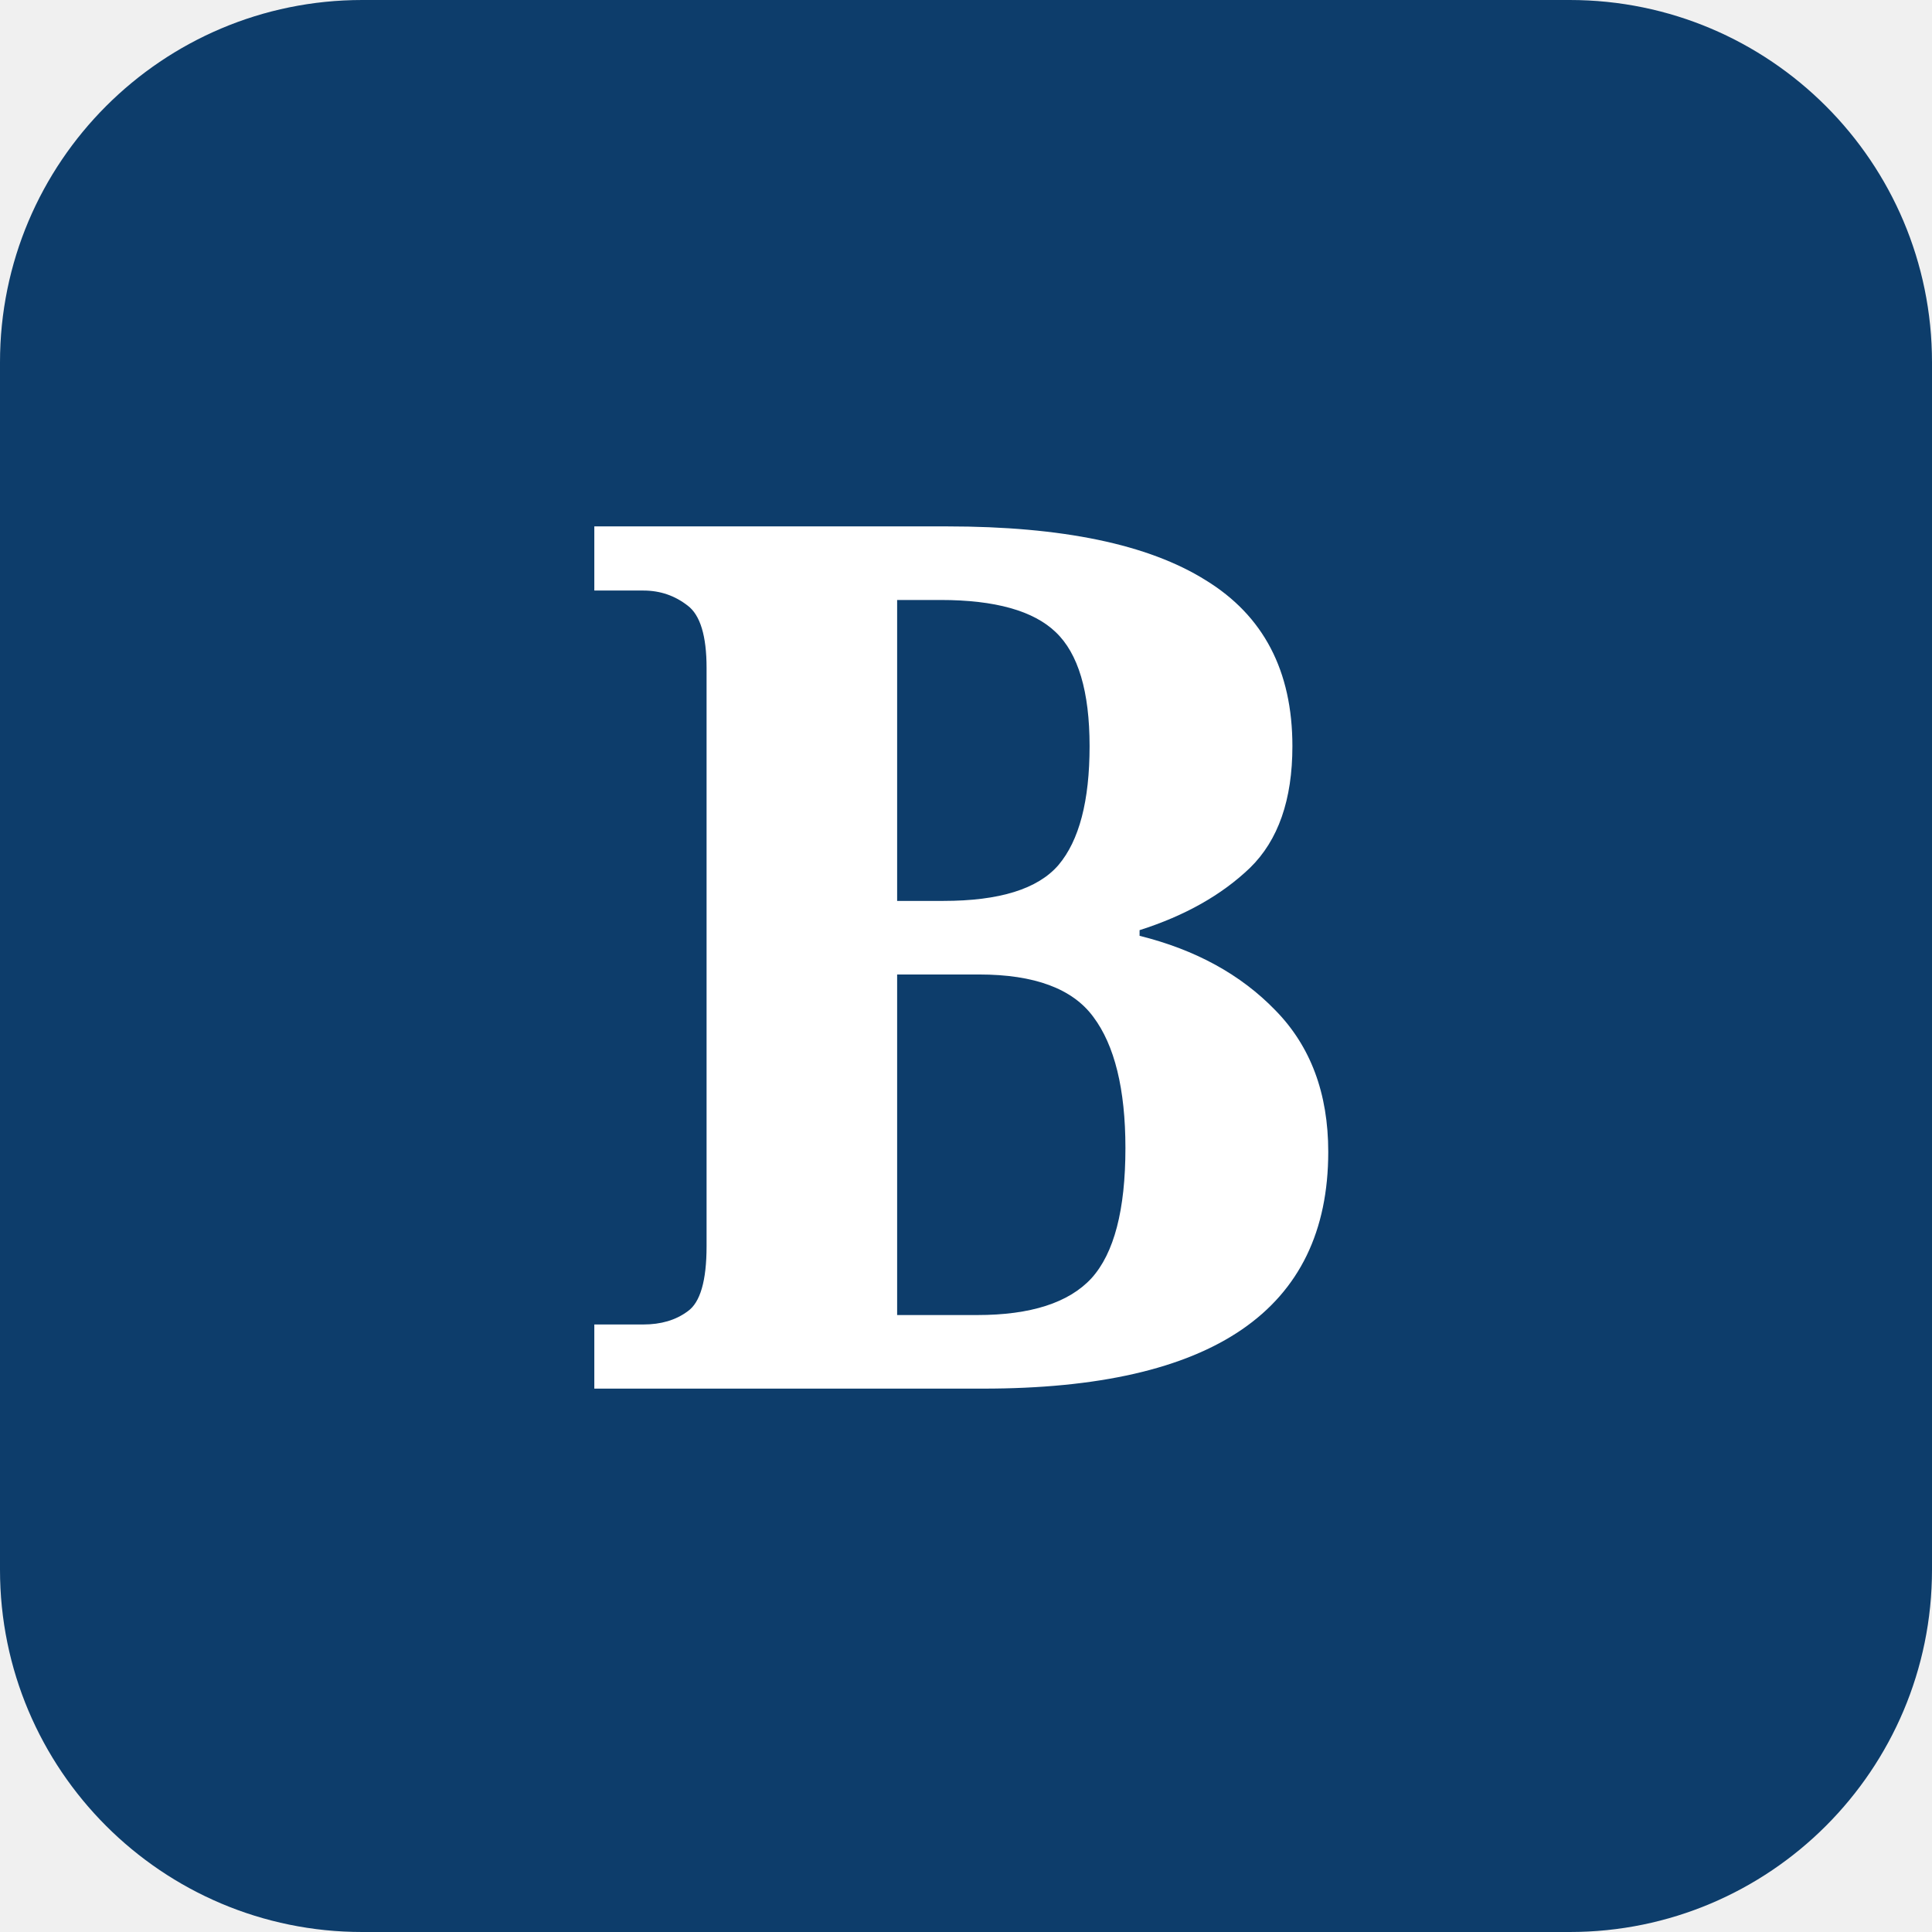
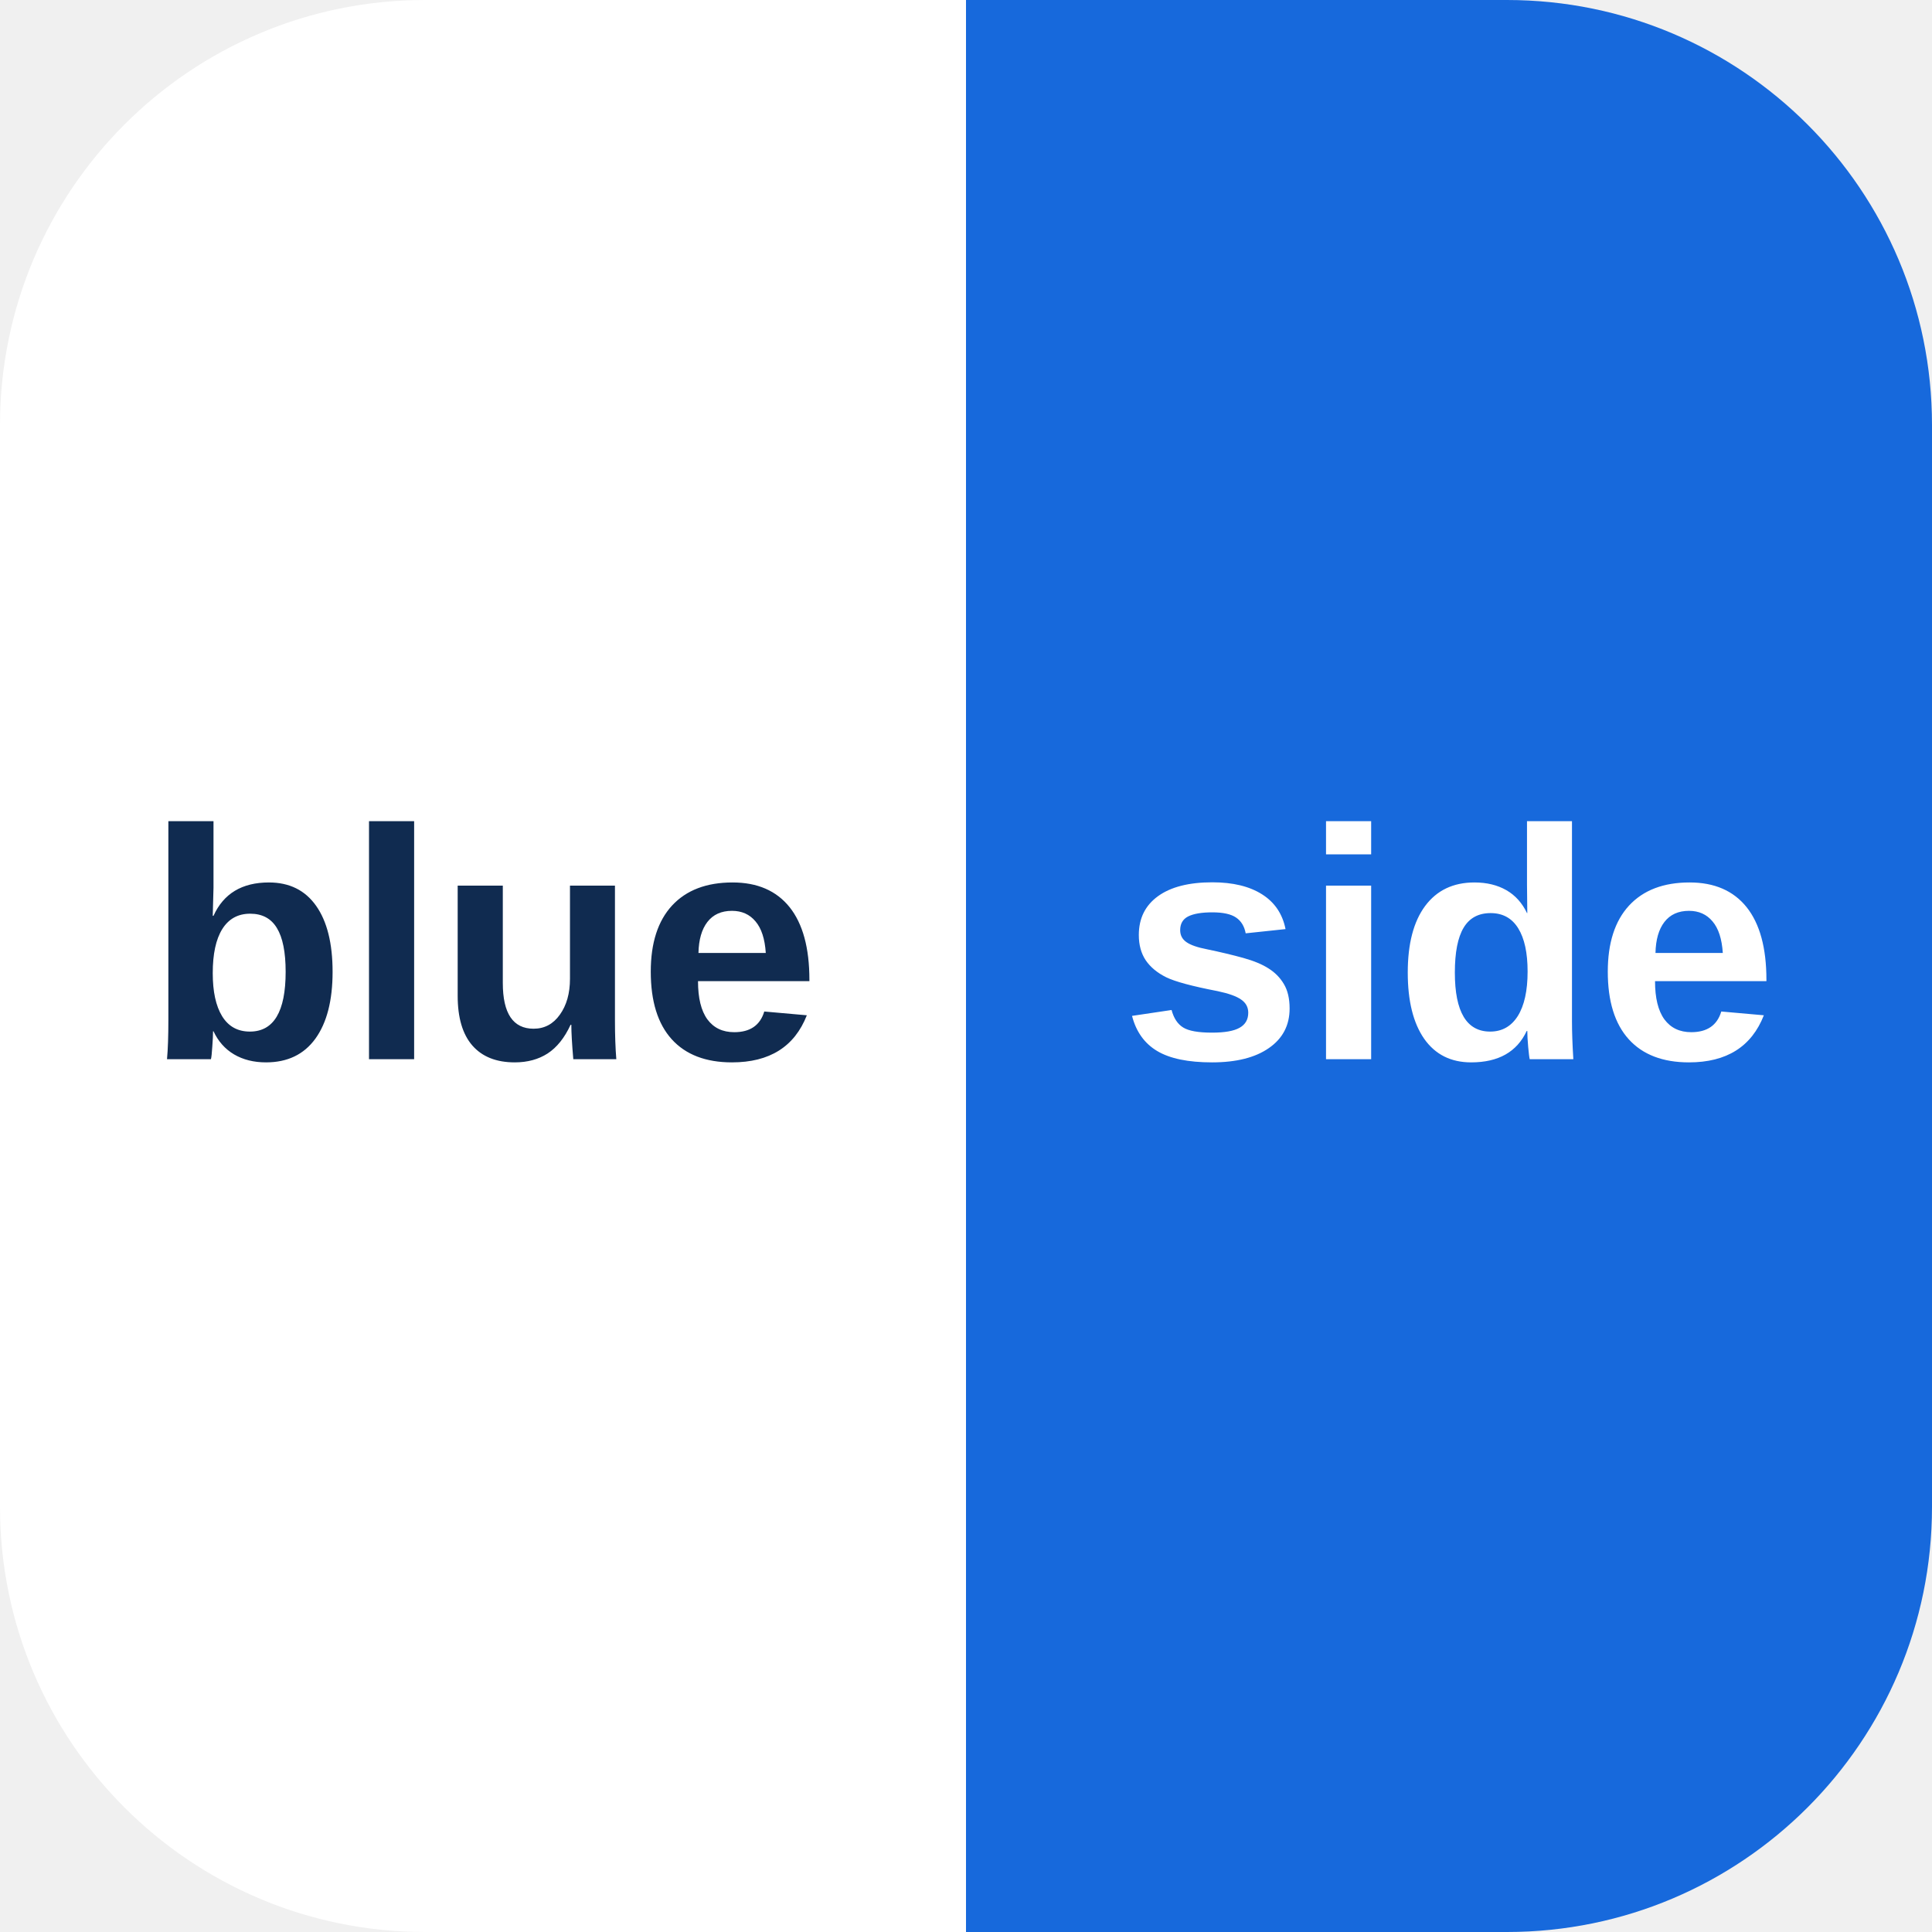
- <svg xmlns="http://www.w3.org/2000/svg" viewBox="0 0 32 32">
-   <rect width="32" height="32" rx="6" fill="#0D3D6B" />
-   <text x="16" y="23" font-family="Georgia, serif" font-size="20" font-weight="700" fill="#FFFFFF" text-anchor="middle">B</text>
+ <svg xmlns="http://www.w3.org/2000/svg" viewBox="0 0 200 200">
+   <defs>
+     <clipPath id="r">
+       <rect width="200" height="200" rx="44" ry="44" />
+     </clipPath>
+   </defs>
+   <g clip-path="url(#r)">
+     <rect width="100" height="200" fill="#ffffff" />
+     <rect x="100" width="100" height="200" fill="#1769dc" />
+     <text x="50" y="100" text-anchor="middle" dominant-baseline="middle" font-family="Arial, Helvetica, sans-serif" font-weight="900" font-size="34" fill="#102b50">blue</text>
+     <text x="150" y="100" text-anchor="middle" dominant-baseline="middle" font-family="Arial, Helvetica, sans-serif" font-weight="900" font-size="34" fill="#ffffff">side</text>
+   </g>
</svg>
